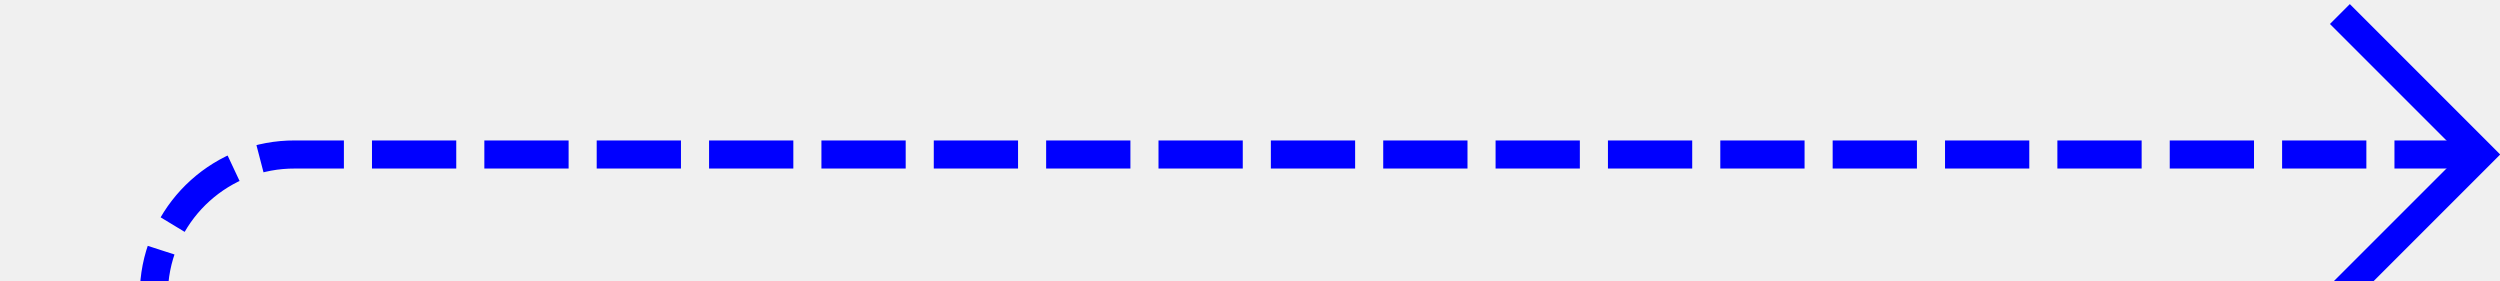
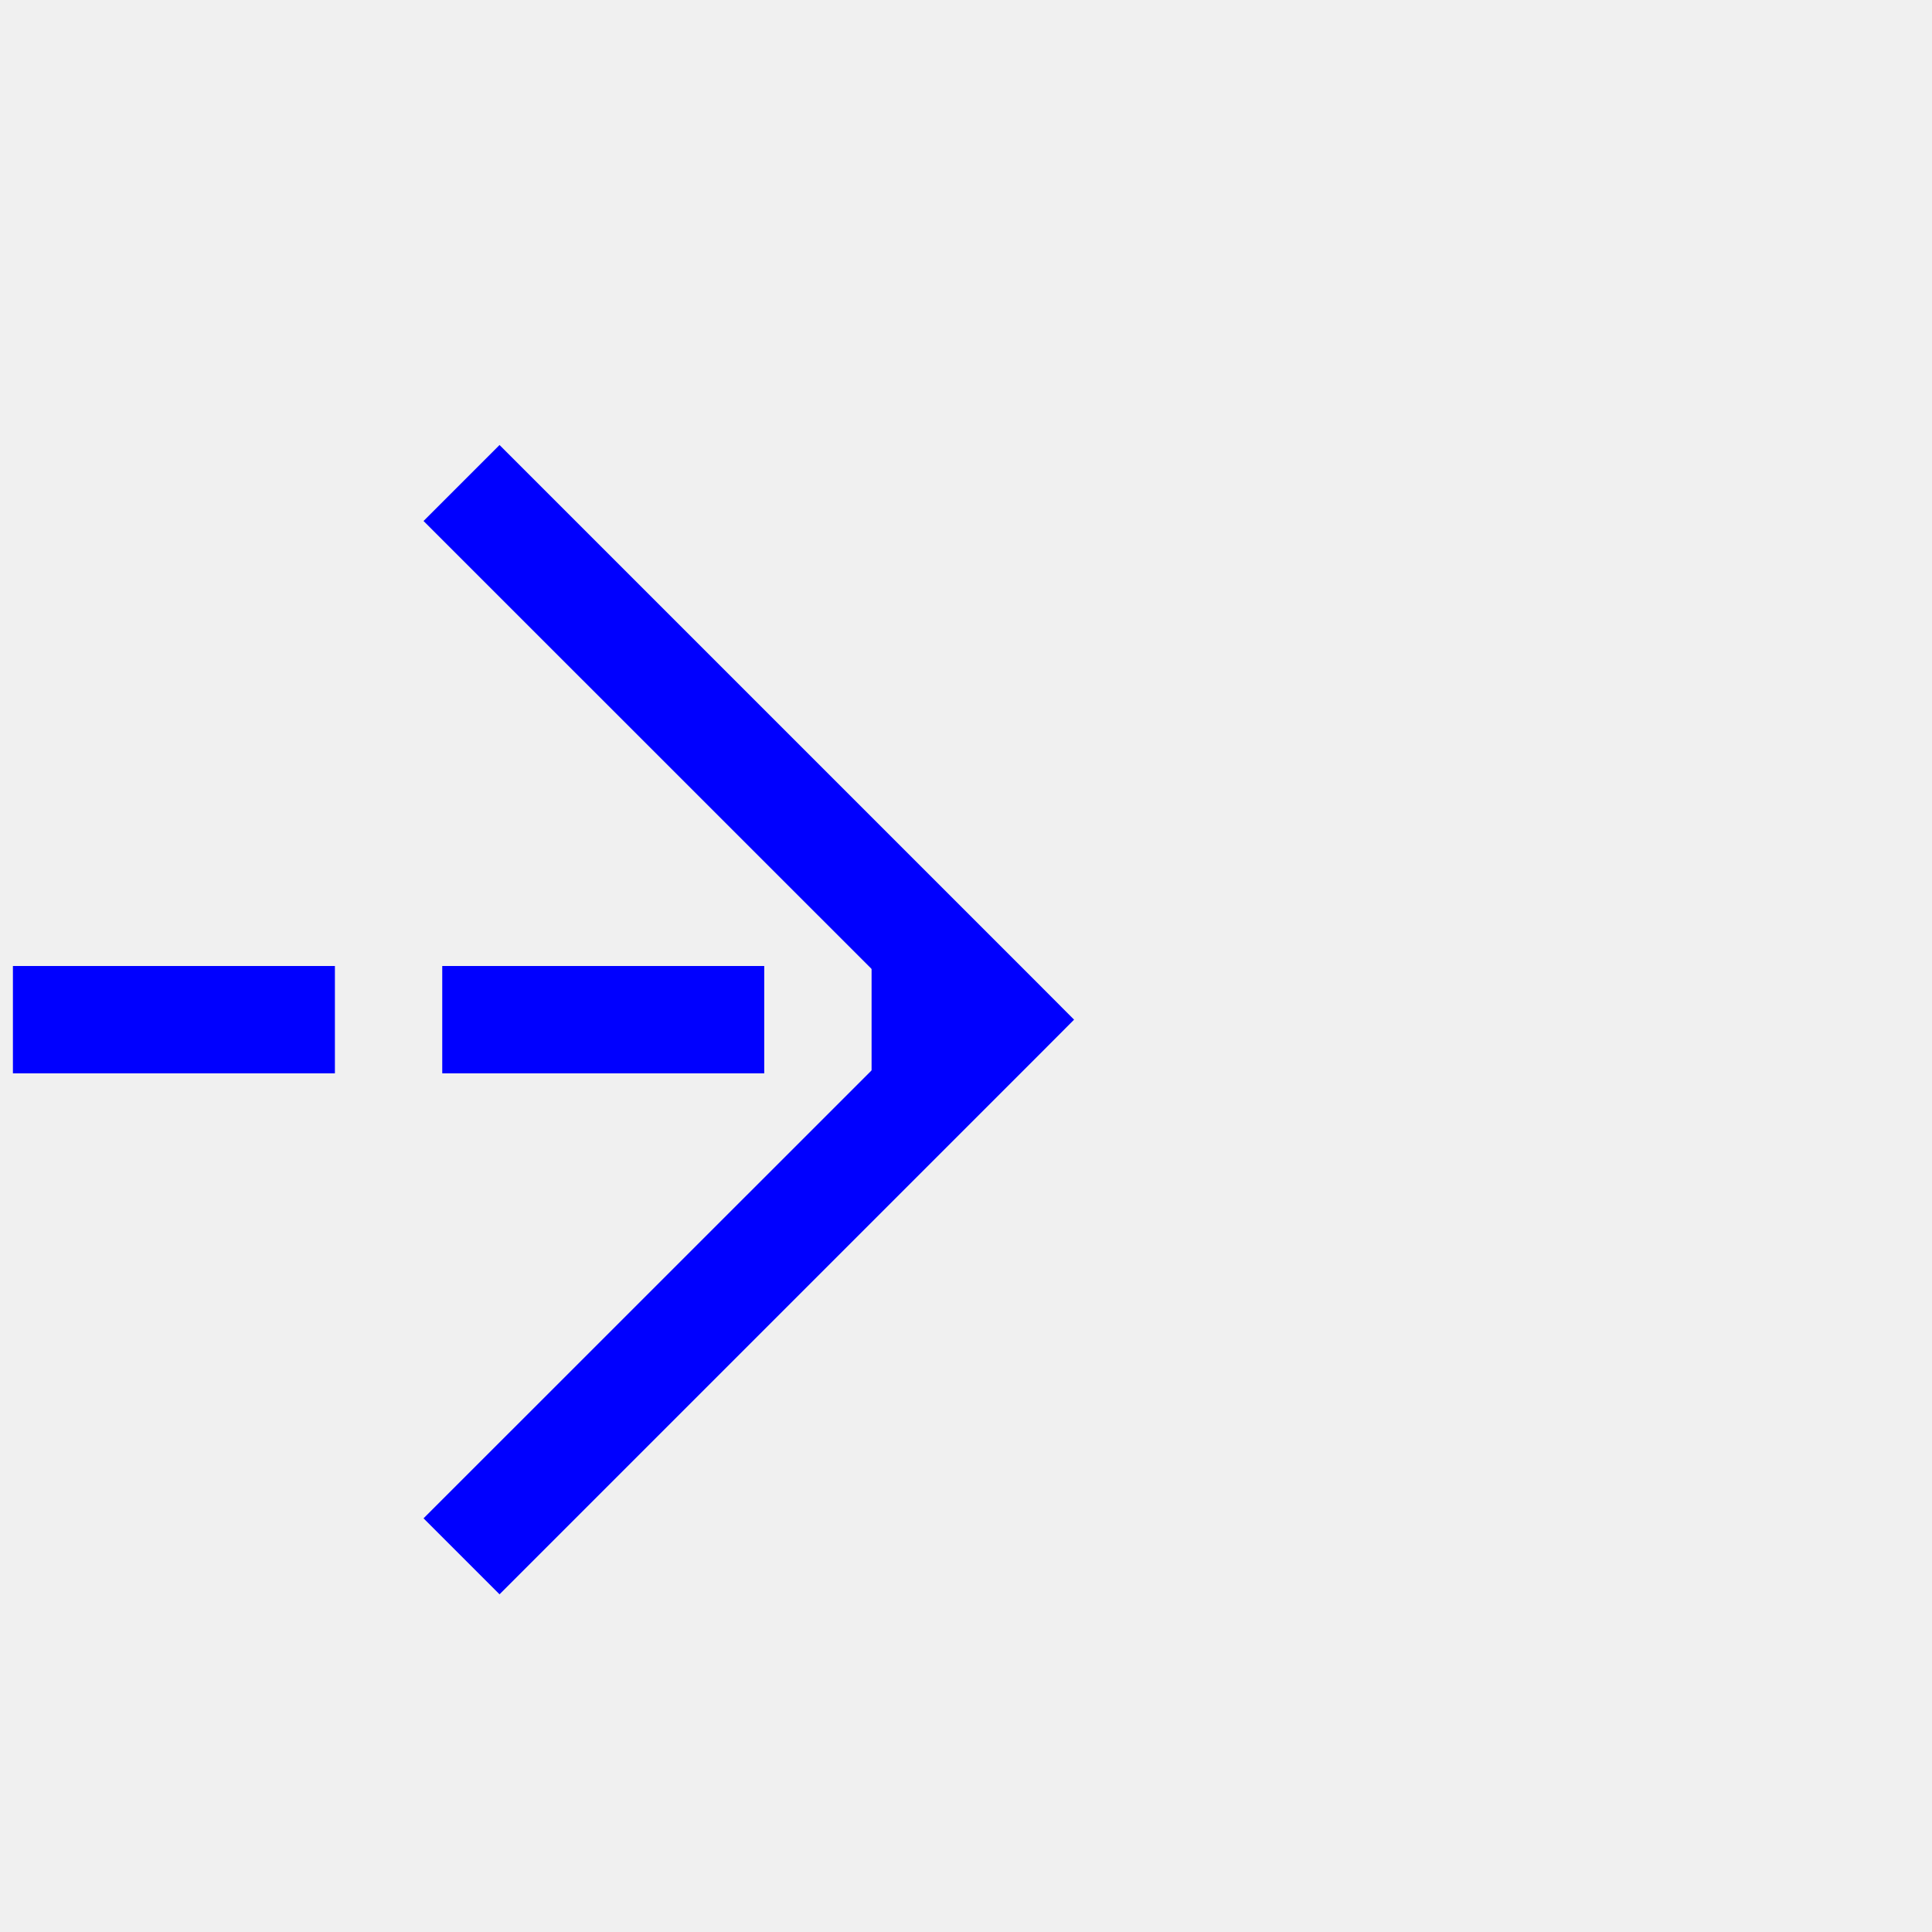
- <svg xmlns="http://www.w3.org/2000/svg" version="1.1" width="89px" height="10px" preserveAspectRatio="xMinYMid meet" viewBox="546 355  89 8">
+ <svg xmlns="http://www.w3.org/2000/svg" version="1.1" width="18px" height="18px" preserveAspectRatio="xMinYMid meet" viewBox="625 1176  18 16">
  <defs>
-     <mask fill="white" id="clip671">
-       <path d="M 496.748 386  L 605.251 386  L 605.251 432  L 496.748 432  Z M 467 350  L 644 350  L 644 462  L 467 462  Z " fill-rule="evenodd" />
+     <mask fill="white" id="clip1089">
+       <path d="M 237 1113  L 349 1113  L 349 1159  L 237 1159  Z M 237 746  L 644 746  L 644 1193  L 237 1193  Z " fill-rule="evenodd" />
    </mask>
  </defs>
-   <path d="M 467 459.5  L 546 459.5  A 5 5 0 0 0 551.5 454.5 L 551.5 364  A 5 5 0 0 1 556.5 359.5 L 634 359.5  " stroke-width="1" stroke-dasharray="3,1" stroke="#0000ff" fill="none" mask="url(#clip671)" />
-   <path d="M 628.946 354.854  L 633.593 359.5  L 628.946 364.146  L 629.654 364.854  L 634.654 359.854  L 635.007 359.5  L 634.654 359.146  L 629.654 354.146  L 628.946 354.854  Z " fill-rule="nonzero" fill="#0000ff" stroke="none" mask="url(#clip671)" />
+   <path d="M 293.5 746  L 293.5 1179  A 5 5 0 0 0 298.5 1184.5 L 634 1184.5  " stroke-width="1" stroke-dasharray="3,1" stroke="#0000ff" fill="none" mask="url(#clip1089)" />
+   <path d="M 628.946 1179.854  L 633.593 1184.5  L 628.946 1189.146  L 629.654 1189.854  L 634.654 1184.854  L 635.007 1184.5  L 634.654 1184.146  L 629.654 1179.146  L 628.946 1179.854  Z " fill-rule="nonzero" fill="#0000ff" stroke="none" mask="url(#clip1089)" />
</svg>
